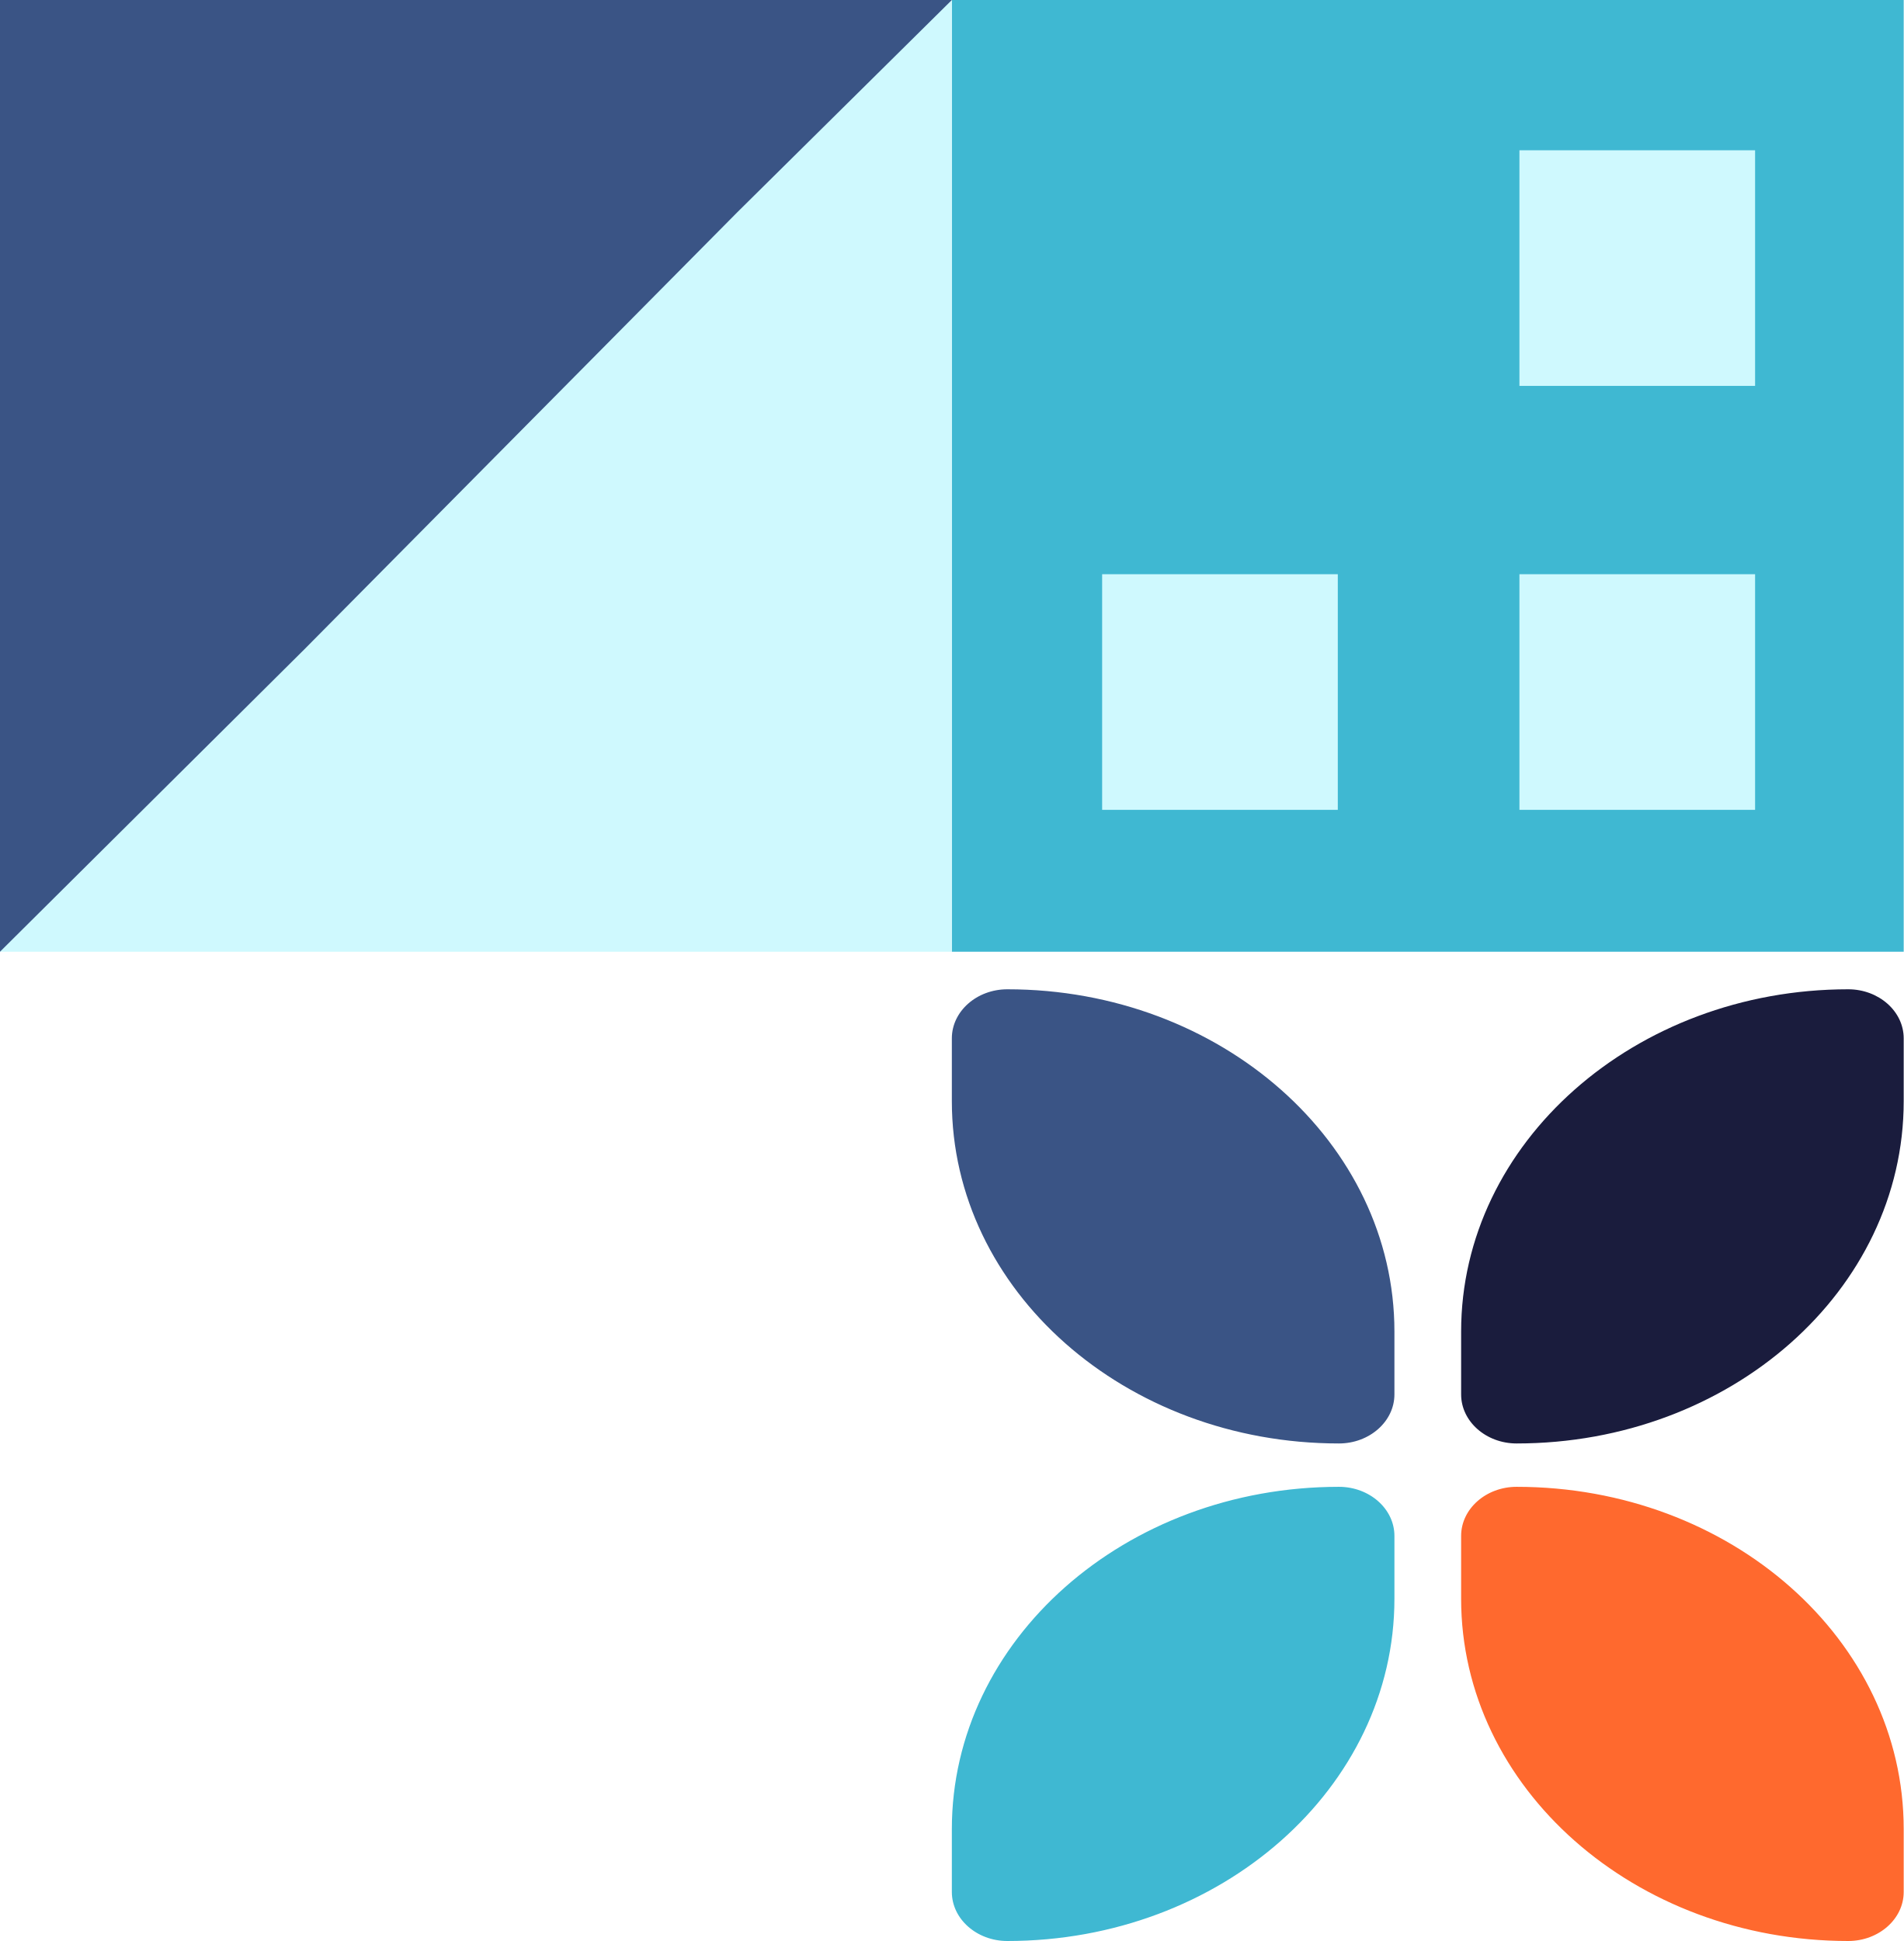
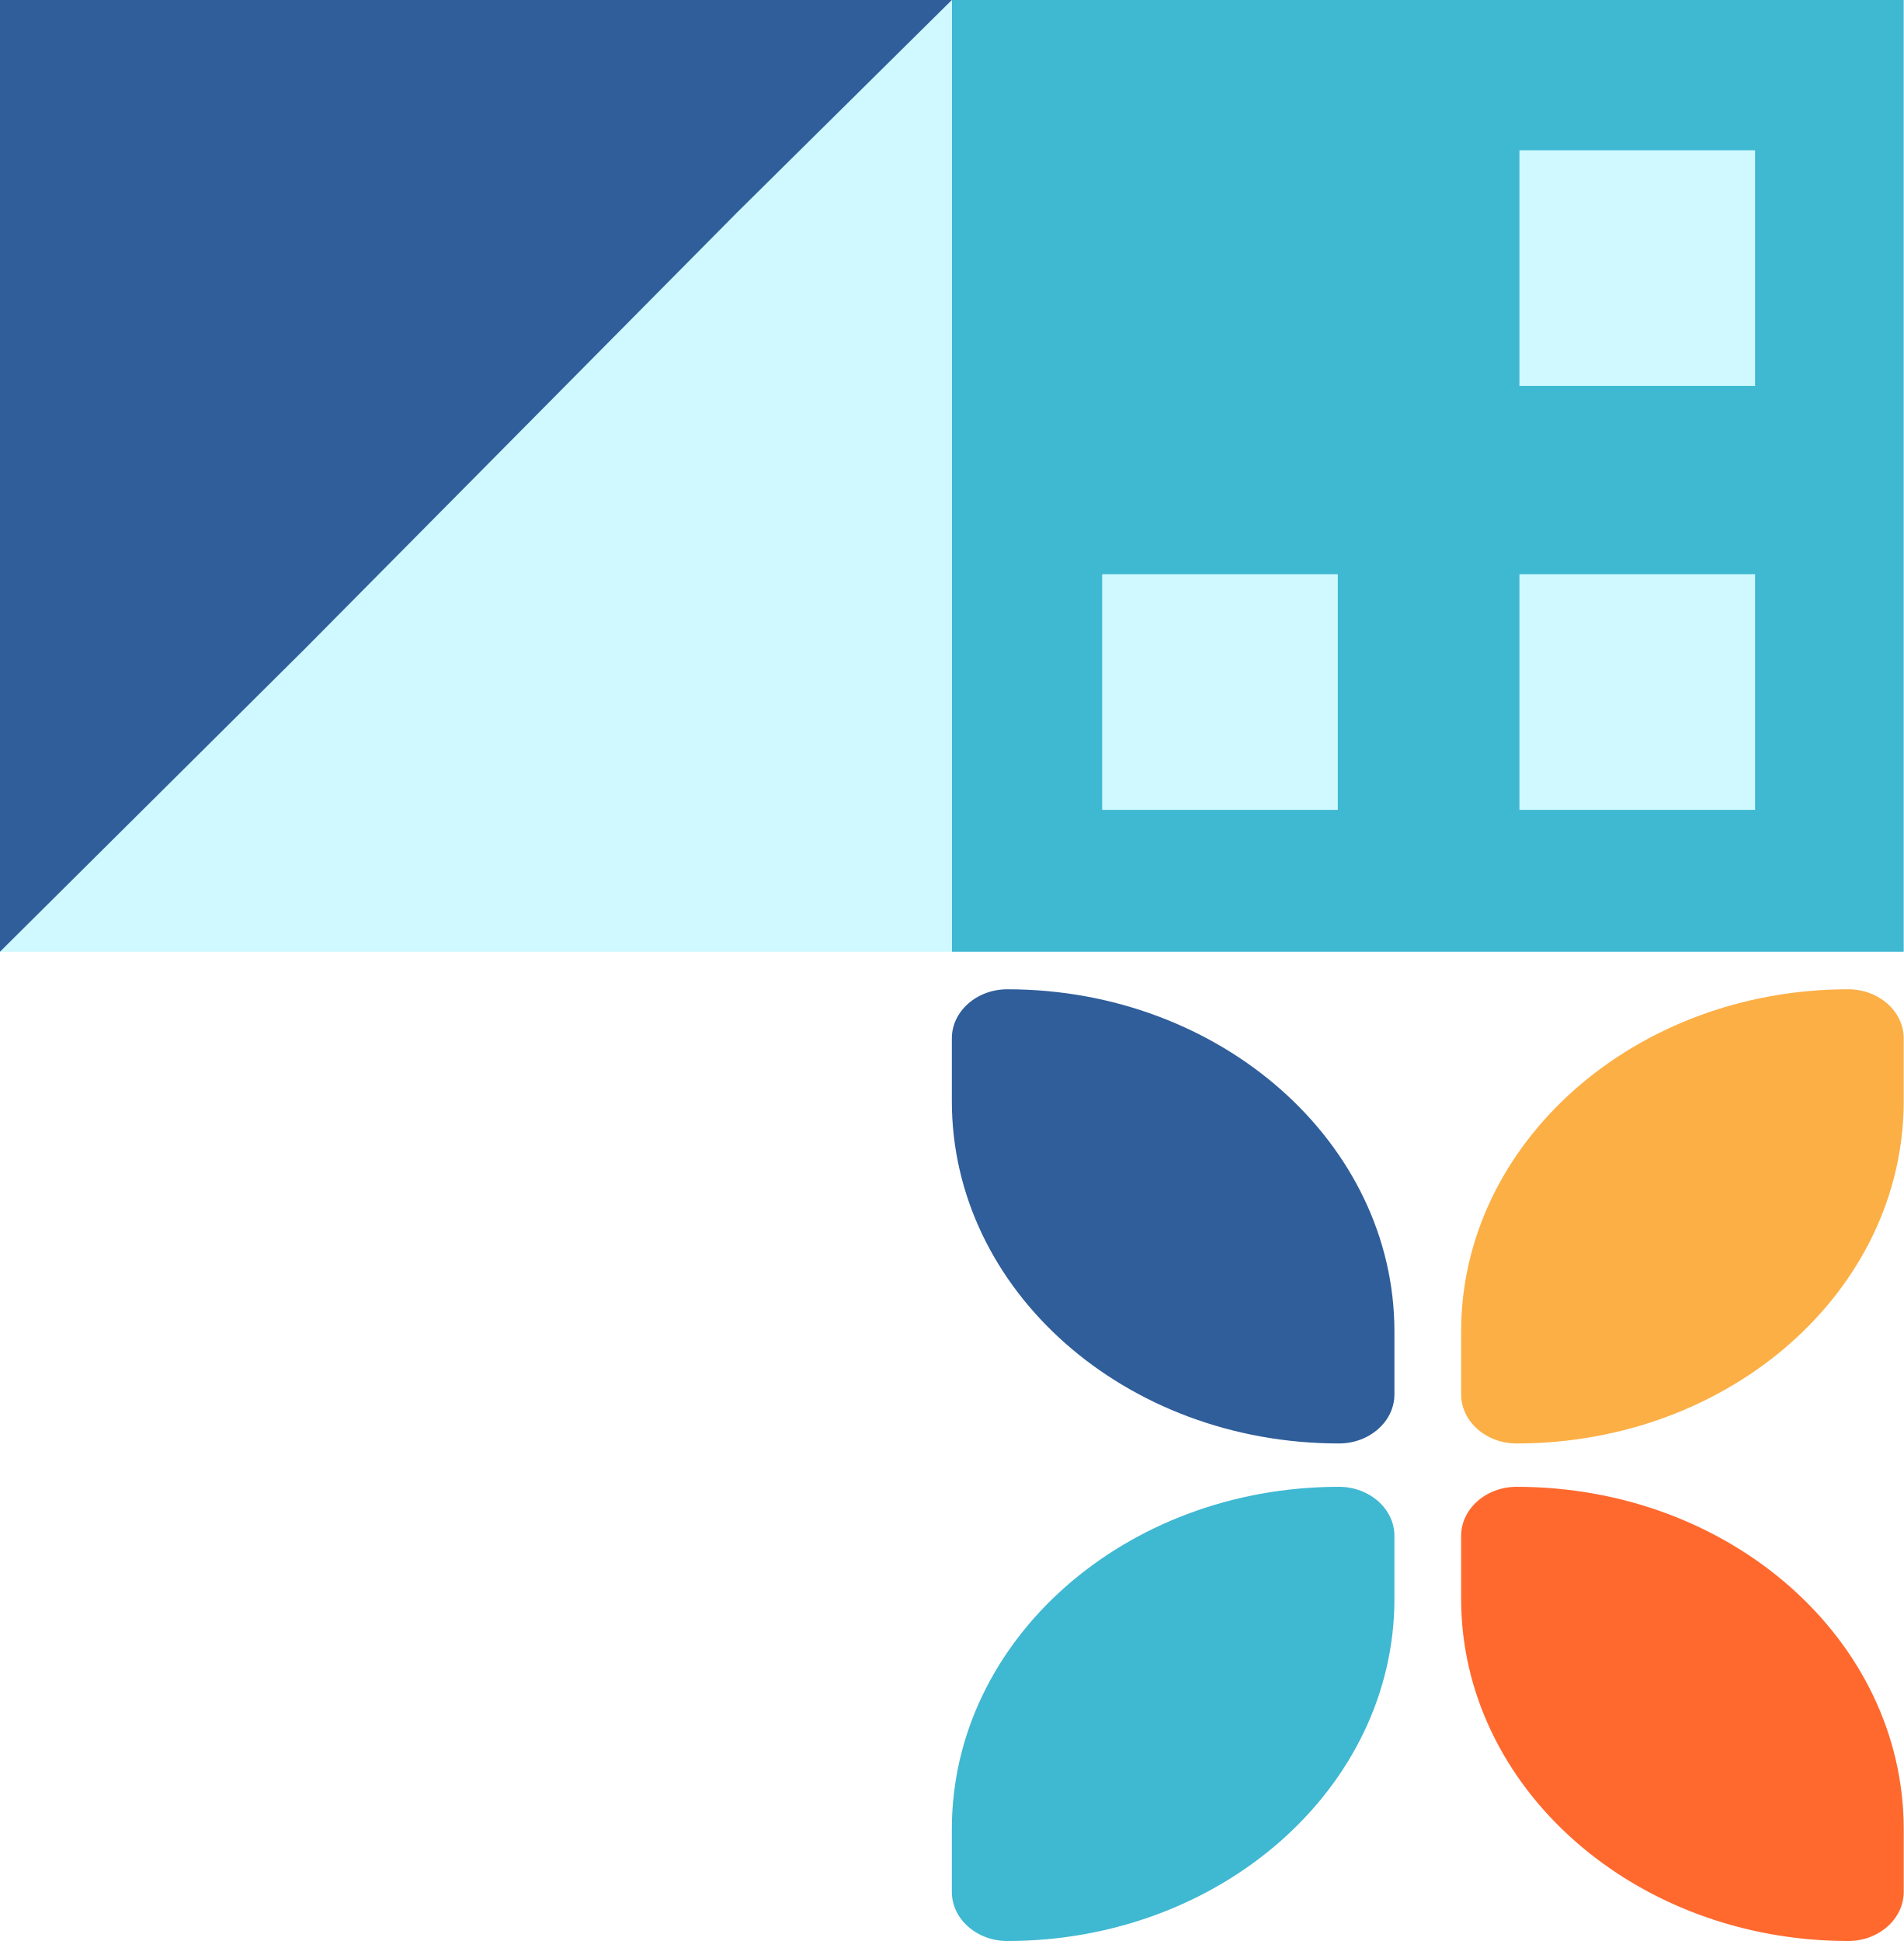
<svg xmlns="http://www.w3.org/2000/svg" width="152" height="155" viewBox="0 0 152 155" fill="none">
  <path d="M152 76V0L76 0L76 76L152 76Z" fill="#3FB8D2" />
  <path d="M76 76L76 0L0 0L0 76L76 76Z" fill="#CFF9FE" />
-   <path d="M24.32 51.834C30.056 46.043 35.82 40.222 41.556 34.431C47.321 28.61 53.085 22.79 58.85 16.969L76 0H0V76L24.32 51.834Z" fill="#3A5485" />
+   <path d="M24.32 51.834C30.056 46.043 35.82 40.222 41.556 34.431C47.321 28.61 53.085 22.79 58.85 16.969L76 0H0V76L24.32 51.834Z" fill="#2F5E9A" />
  <path d="M80.429 155C77.99 155 76 153.241 76 151.084V146.061C76 130.963 89.833 118.731 106.907 118.731C109.347 118.731 111.337 120.491 111.337 122.648V127.671C111.337 142.769 97.472 155 80.429 155Z" fill="#3FB8D2" />
  <path d="M147.571 155C150.01 155 152 153.241 152 151.084V146.061C152 130.963 138.167 118.731 121.092 118.731C118.653 118.731 116.663 120.491 116.663 122.648V127.671C116.663 142.769 130.528 155 147.571 155Z" fill="#FF692E" />
-   <path d="M80.429 79C77.99 79 76 80.76 76 82.916V87.939C76 103.037 89.833 115.269 106.907 115.269C109.347 115.269 111.337 113.509 111.337 111.352V106.329C111.337 91.26 97.472 79 80.429 79Z" fill="#3A5485" />
-   <path d="M147.571 79C150.01 79 152 80.76 152 82.916V87.939C152 103.037 138.167 115.269 121.092 115.269C118.653 115.269 116.663 113.509 116.663 111.352V106.329C116.663 91.26 130.528 79 147.571 79Z" fill="#1A1C3D" />
+   <path d="M80.429 79C77.99 79 76 80.76 76 82.916V87.939C76 103.037 89.833 115.269 106.907 115.269C109.347 115.269 111.337 113.509 111.337 111.352V106.329C111.337 91.26 97.472 79 80.429 79Z" fill="#2F5E9A" />
+   <path d="M147.571 79C150.01 79 152 80.76 152 82.916V87.939C152 103.037 138.167 115.269 121.092 115.269C118.653 115.269 116.663 113.509 116.663 111.352V106.329C116.663 91.26 130.528 79 147.571 79Z" fill="#FCAF45" />
  <path d="M106.816 45.855H88V64.671H106.816V45.855Z" fill="#CFF9FE" />
  <path d="M140.134 45.855H121.318V64.671H140.134V45.855Z" fill="#CFF9FE" />
  <path d="M140.134 12H121.318V30.816H140.134V12Z" fill="#CFF9FE" />
</svg>
